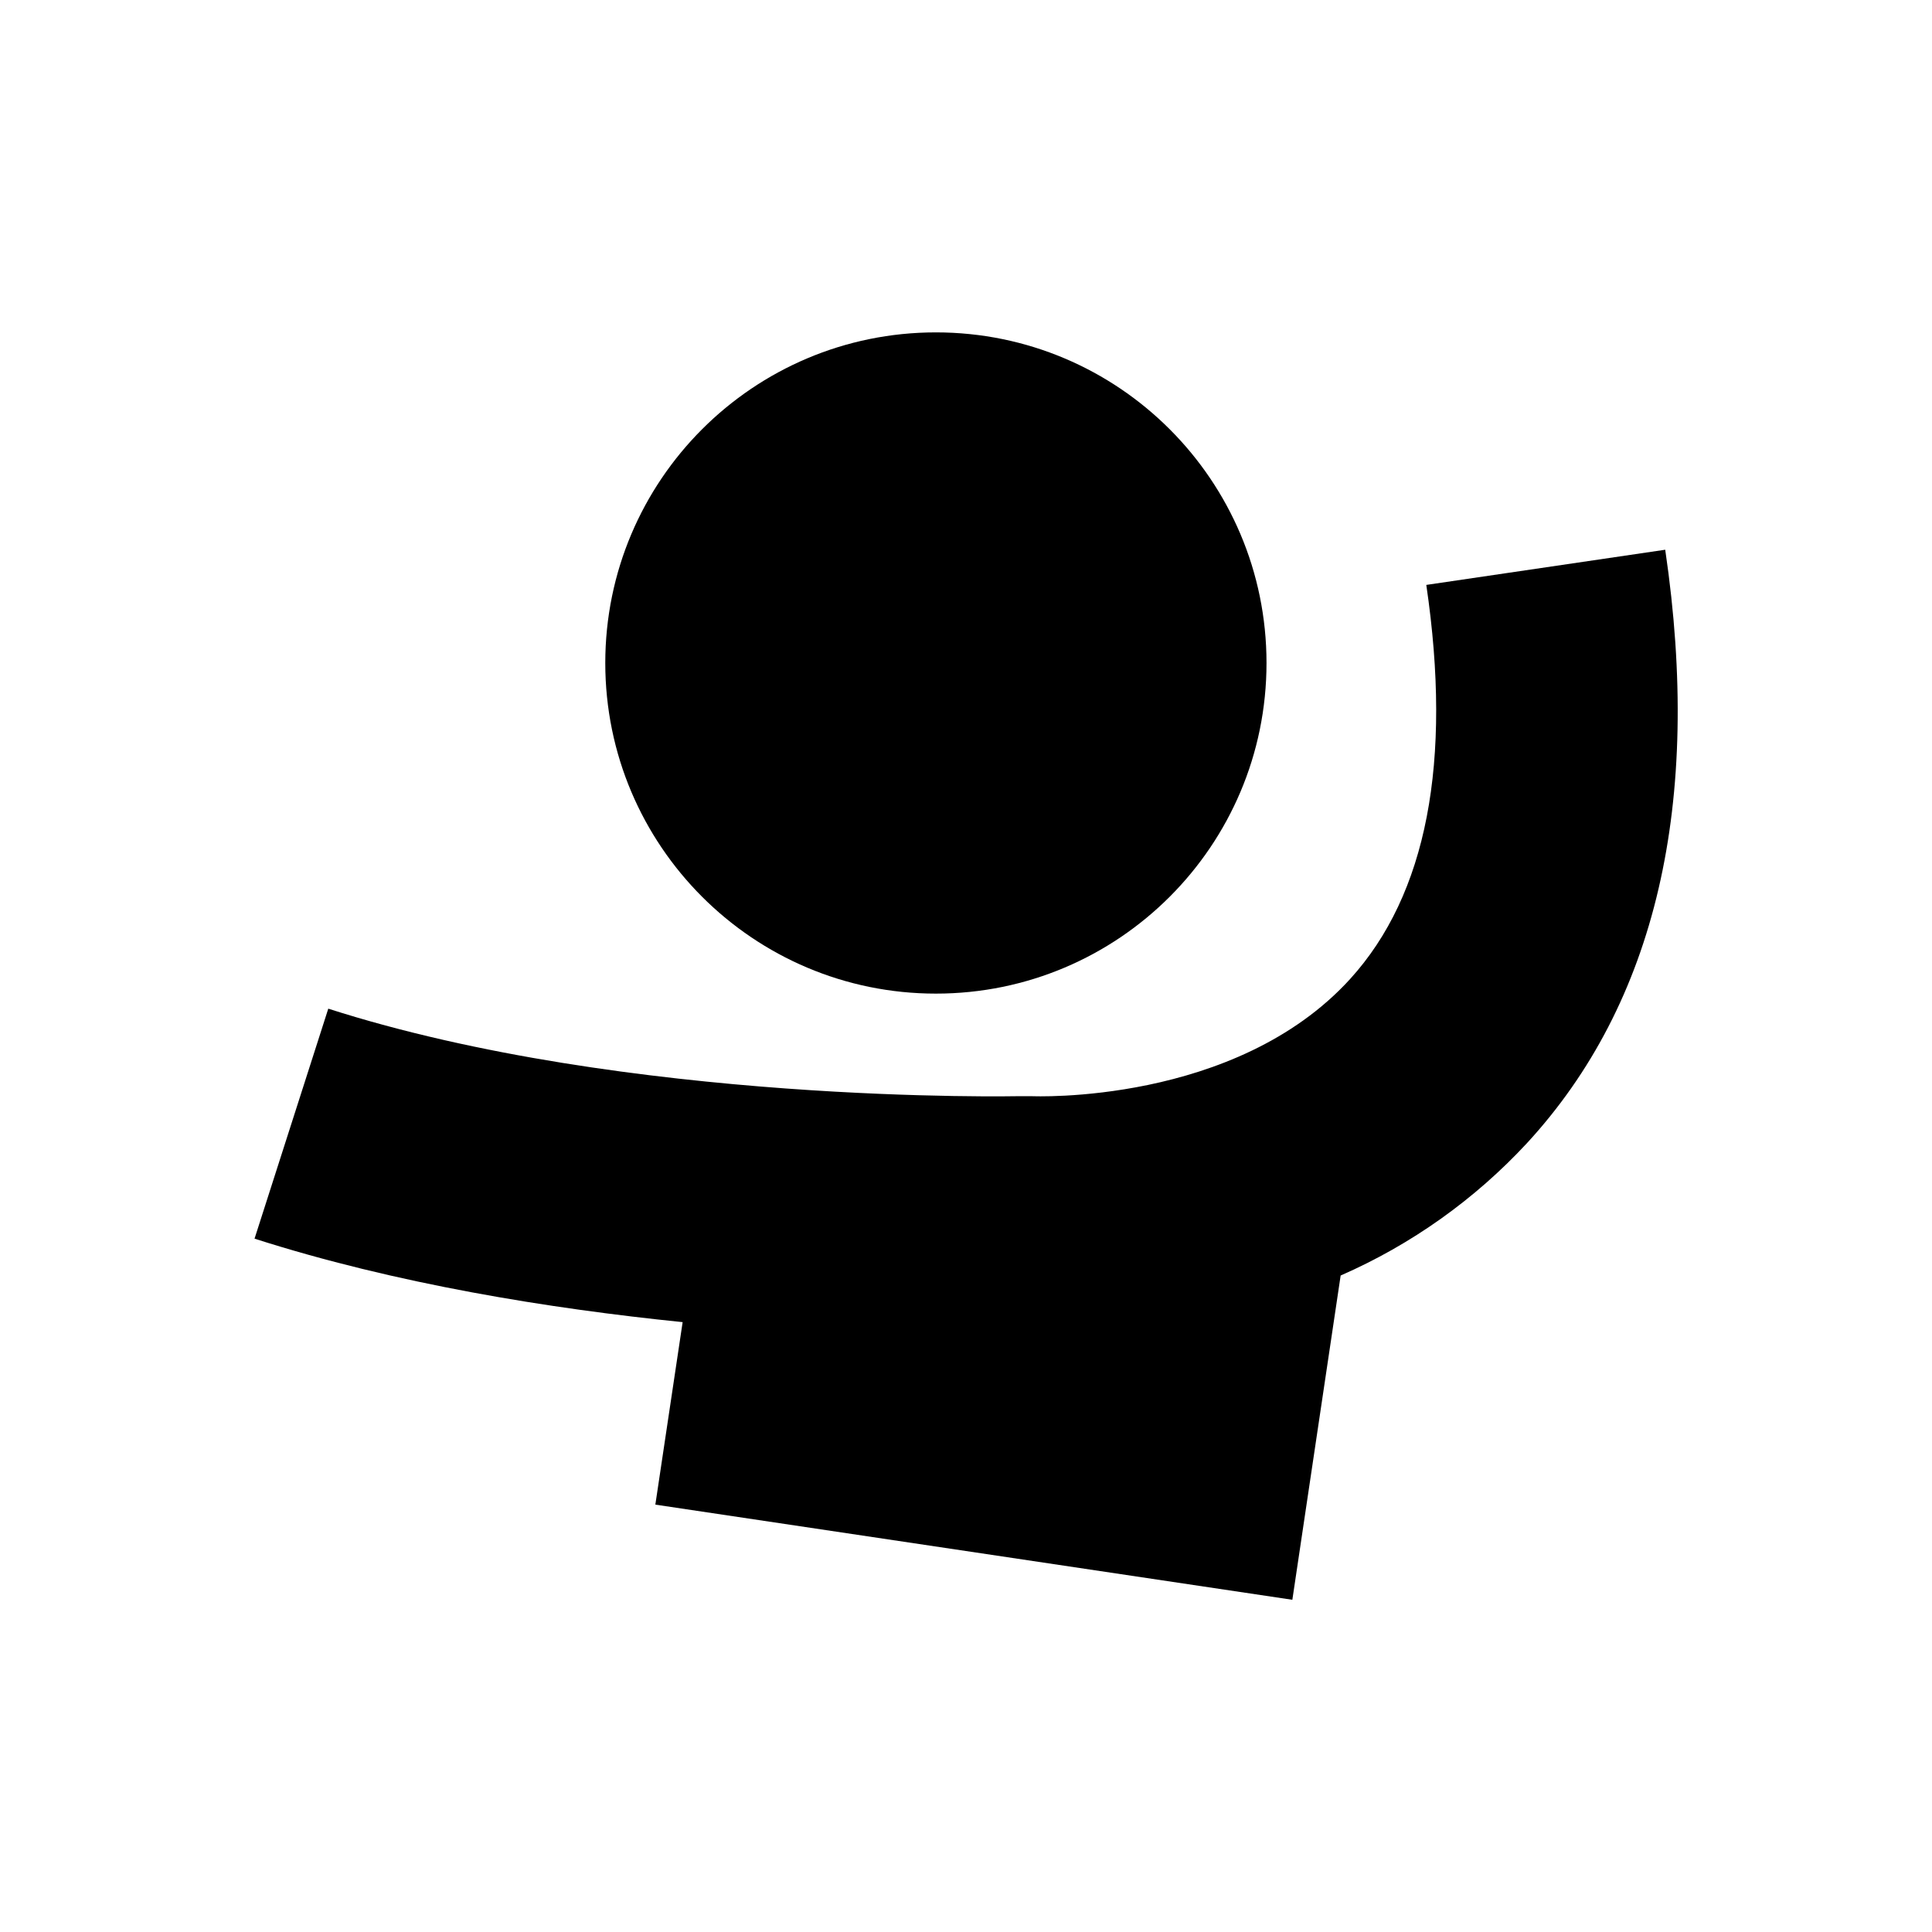
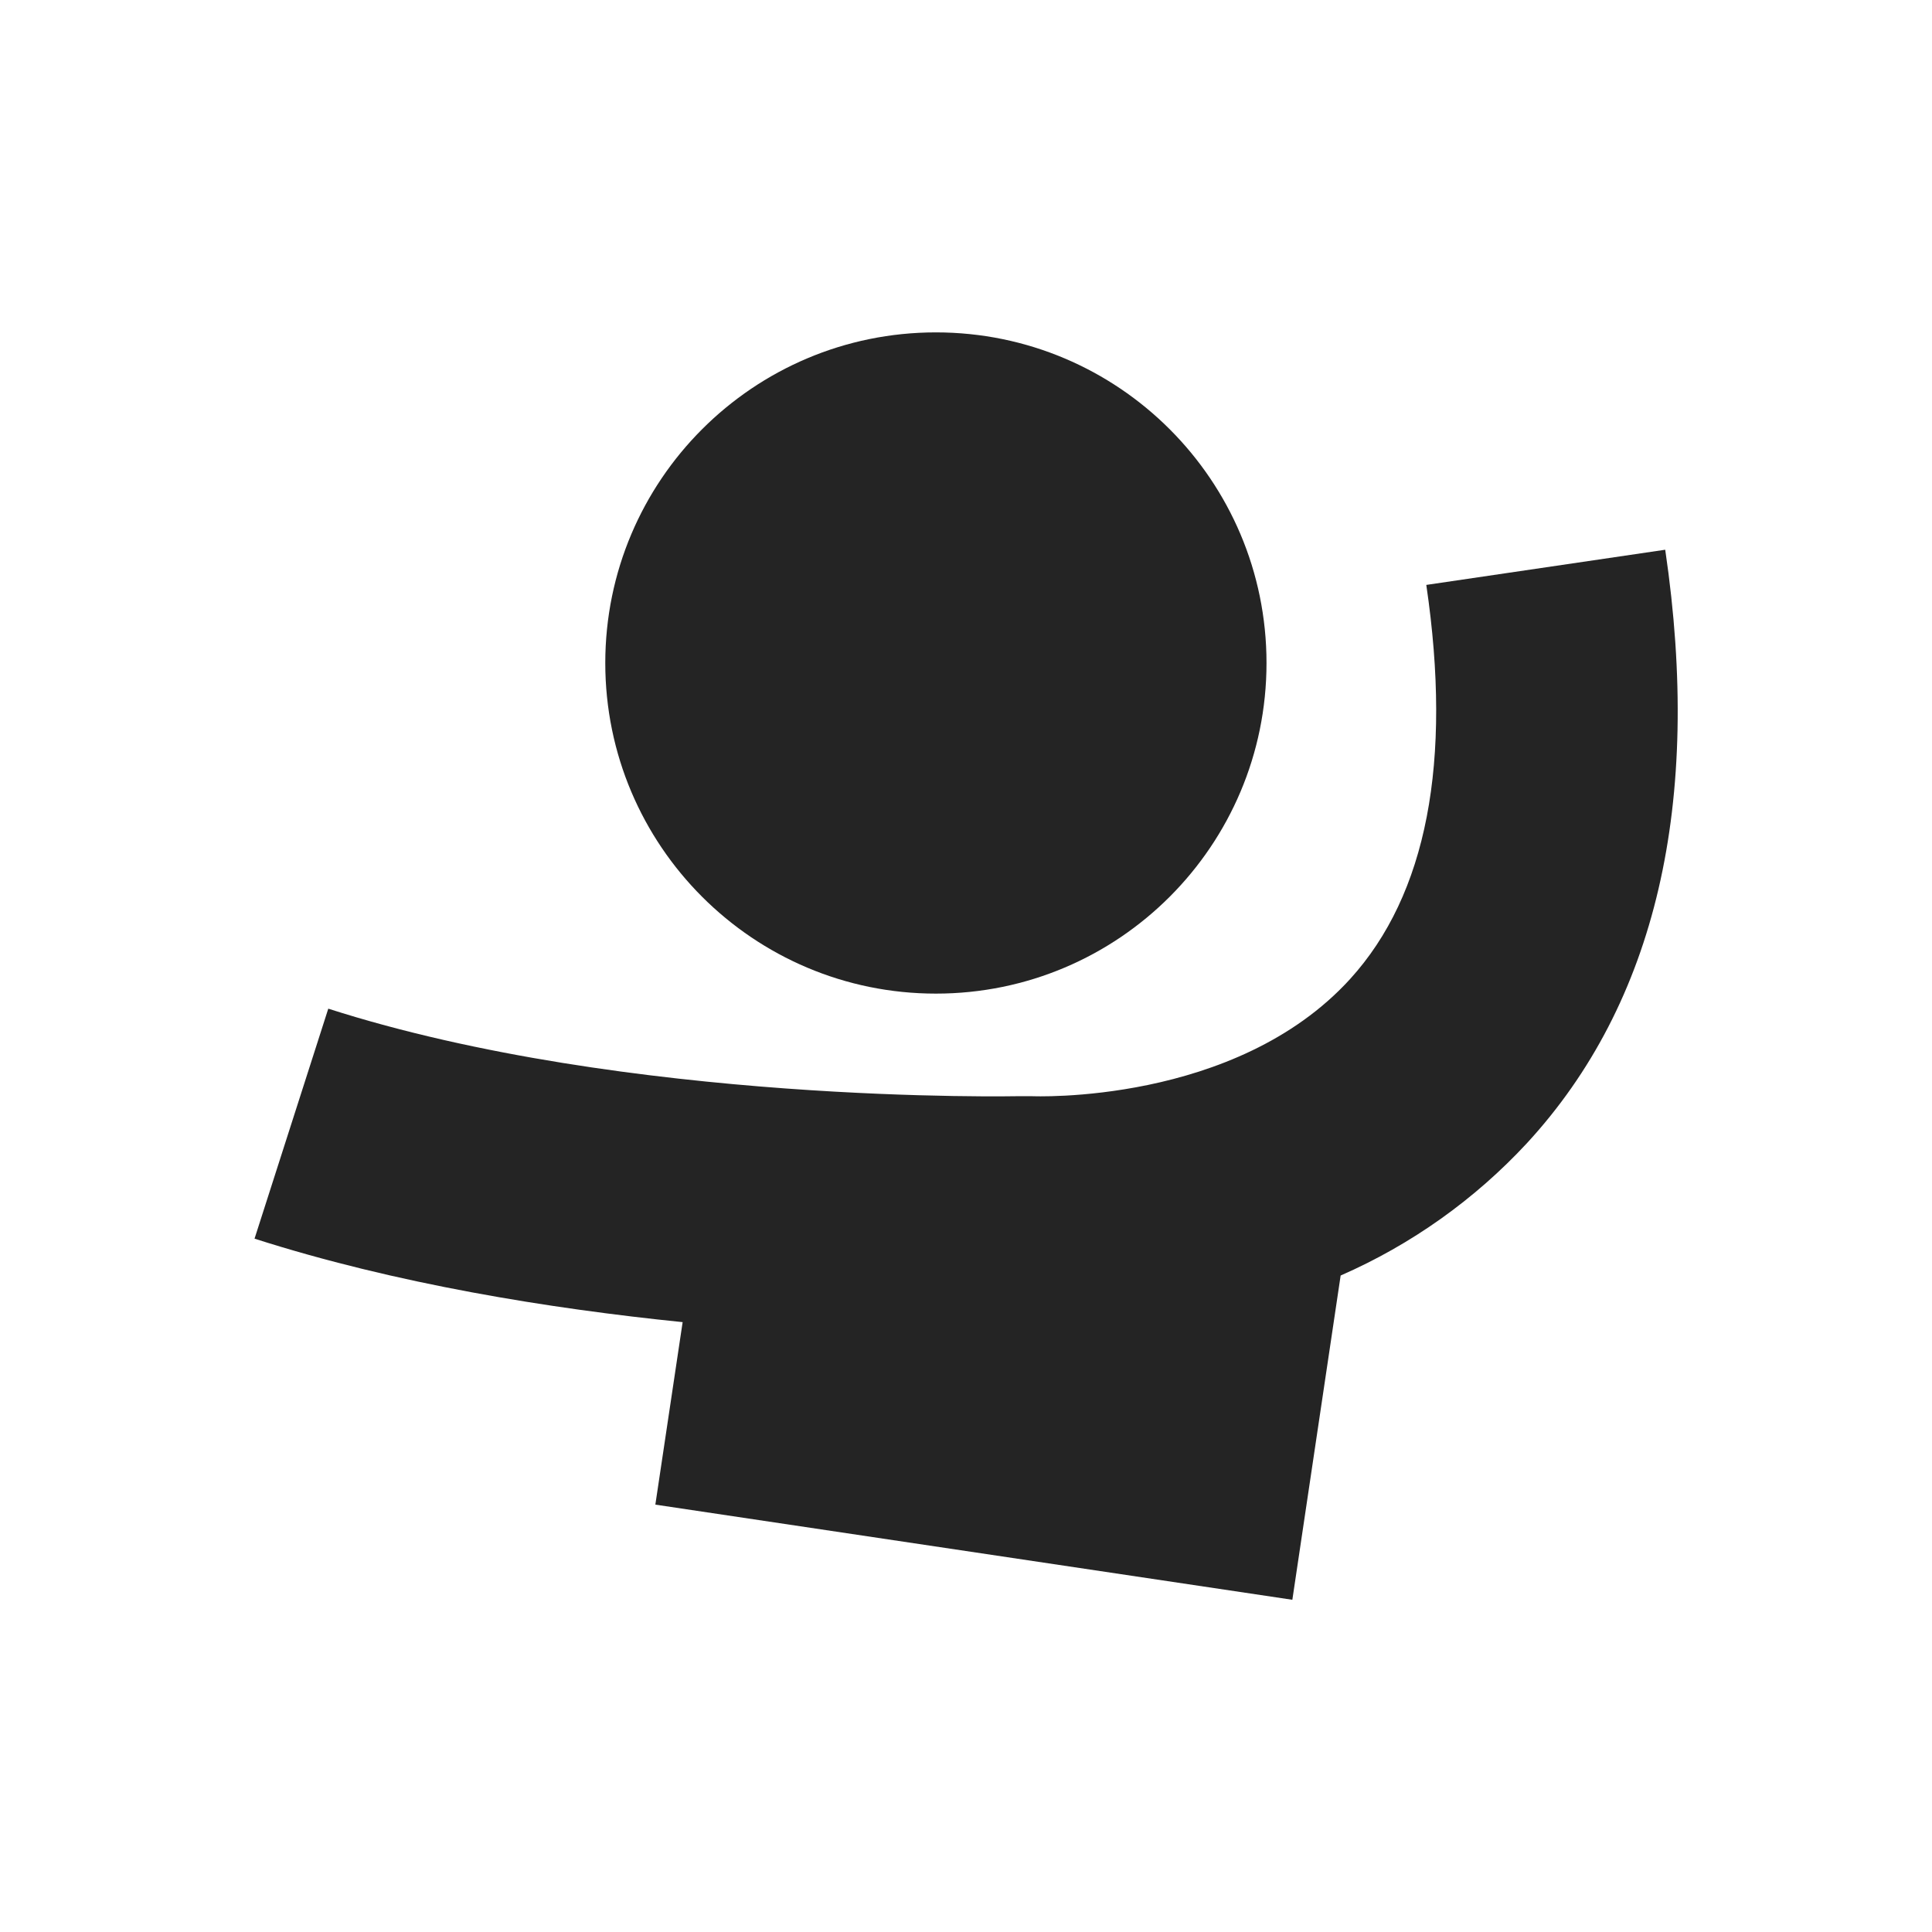
<svg xmlns="http://www.w3.org/2000/svg" id="图层_1" data-name="图层 1" viewBox="0 0 240 240">
-   <defs>
-     <style>.cls-1{fill:#000;}.cls-2{fill:#000;}</style>
-   </defs>
-   <circle class="cls-1" cx="116.26" cy="82.36" r="41.07" />
-   <path class="cls-2" d="M206.86,68.29l-29.68,4.37c3.24,22,.06,38.47-9.45,48.94-14.27,15.69-39.46,14.58-39.64,14.57-.43,0-.87,0-1.31,0s-48.78,1.07-86-10.87l-9.16,28.57c17.5,5.61,36.63,8.69,53.18,10.37l-3.39,22.67,79.13,11.82,6-40.28A69.6,69.6,0,0,0,189.69,142C205.72,124.59,211.5,99.77,206.86,68.29Z" />
+   <g>
+     <circle cx="116.26" cy="82.36" r="41.07" style="fill: #242424" />
+     <path d="M206.86,68.29l-29.68,4.37c3.24,22,.06,38.47-9.45,48.94-14.27,15.69-39.46,14.58-39.64,14.57-.43,0-.87,0-1.31,0s-48.78,1.07-86-10.87l-9.16,28.57c17.5,5.61,36.63,8.69,53.18,10.37l-3.39,22.67,79.13,11.82,6-40.28A69.6,69.6,0,0,0,189.69,142C205.72,124.59,211.5,99.77,206.86,68.29Z" style="fill: #242424" />
+   </g>
</svg>
